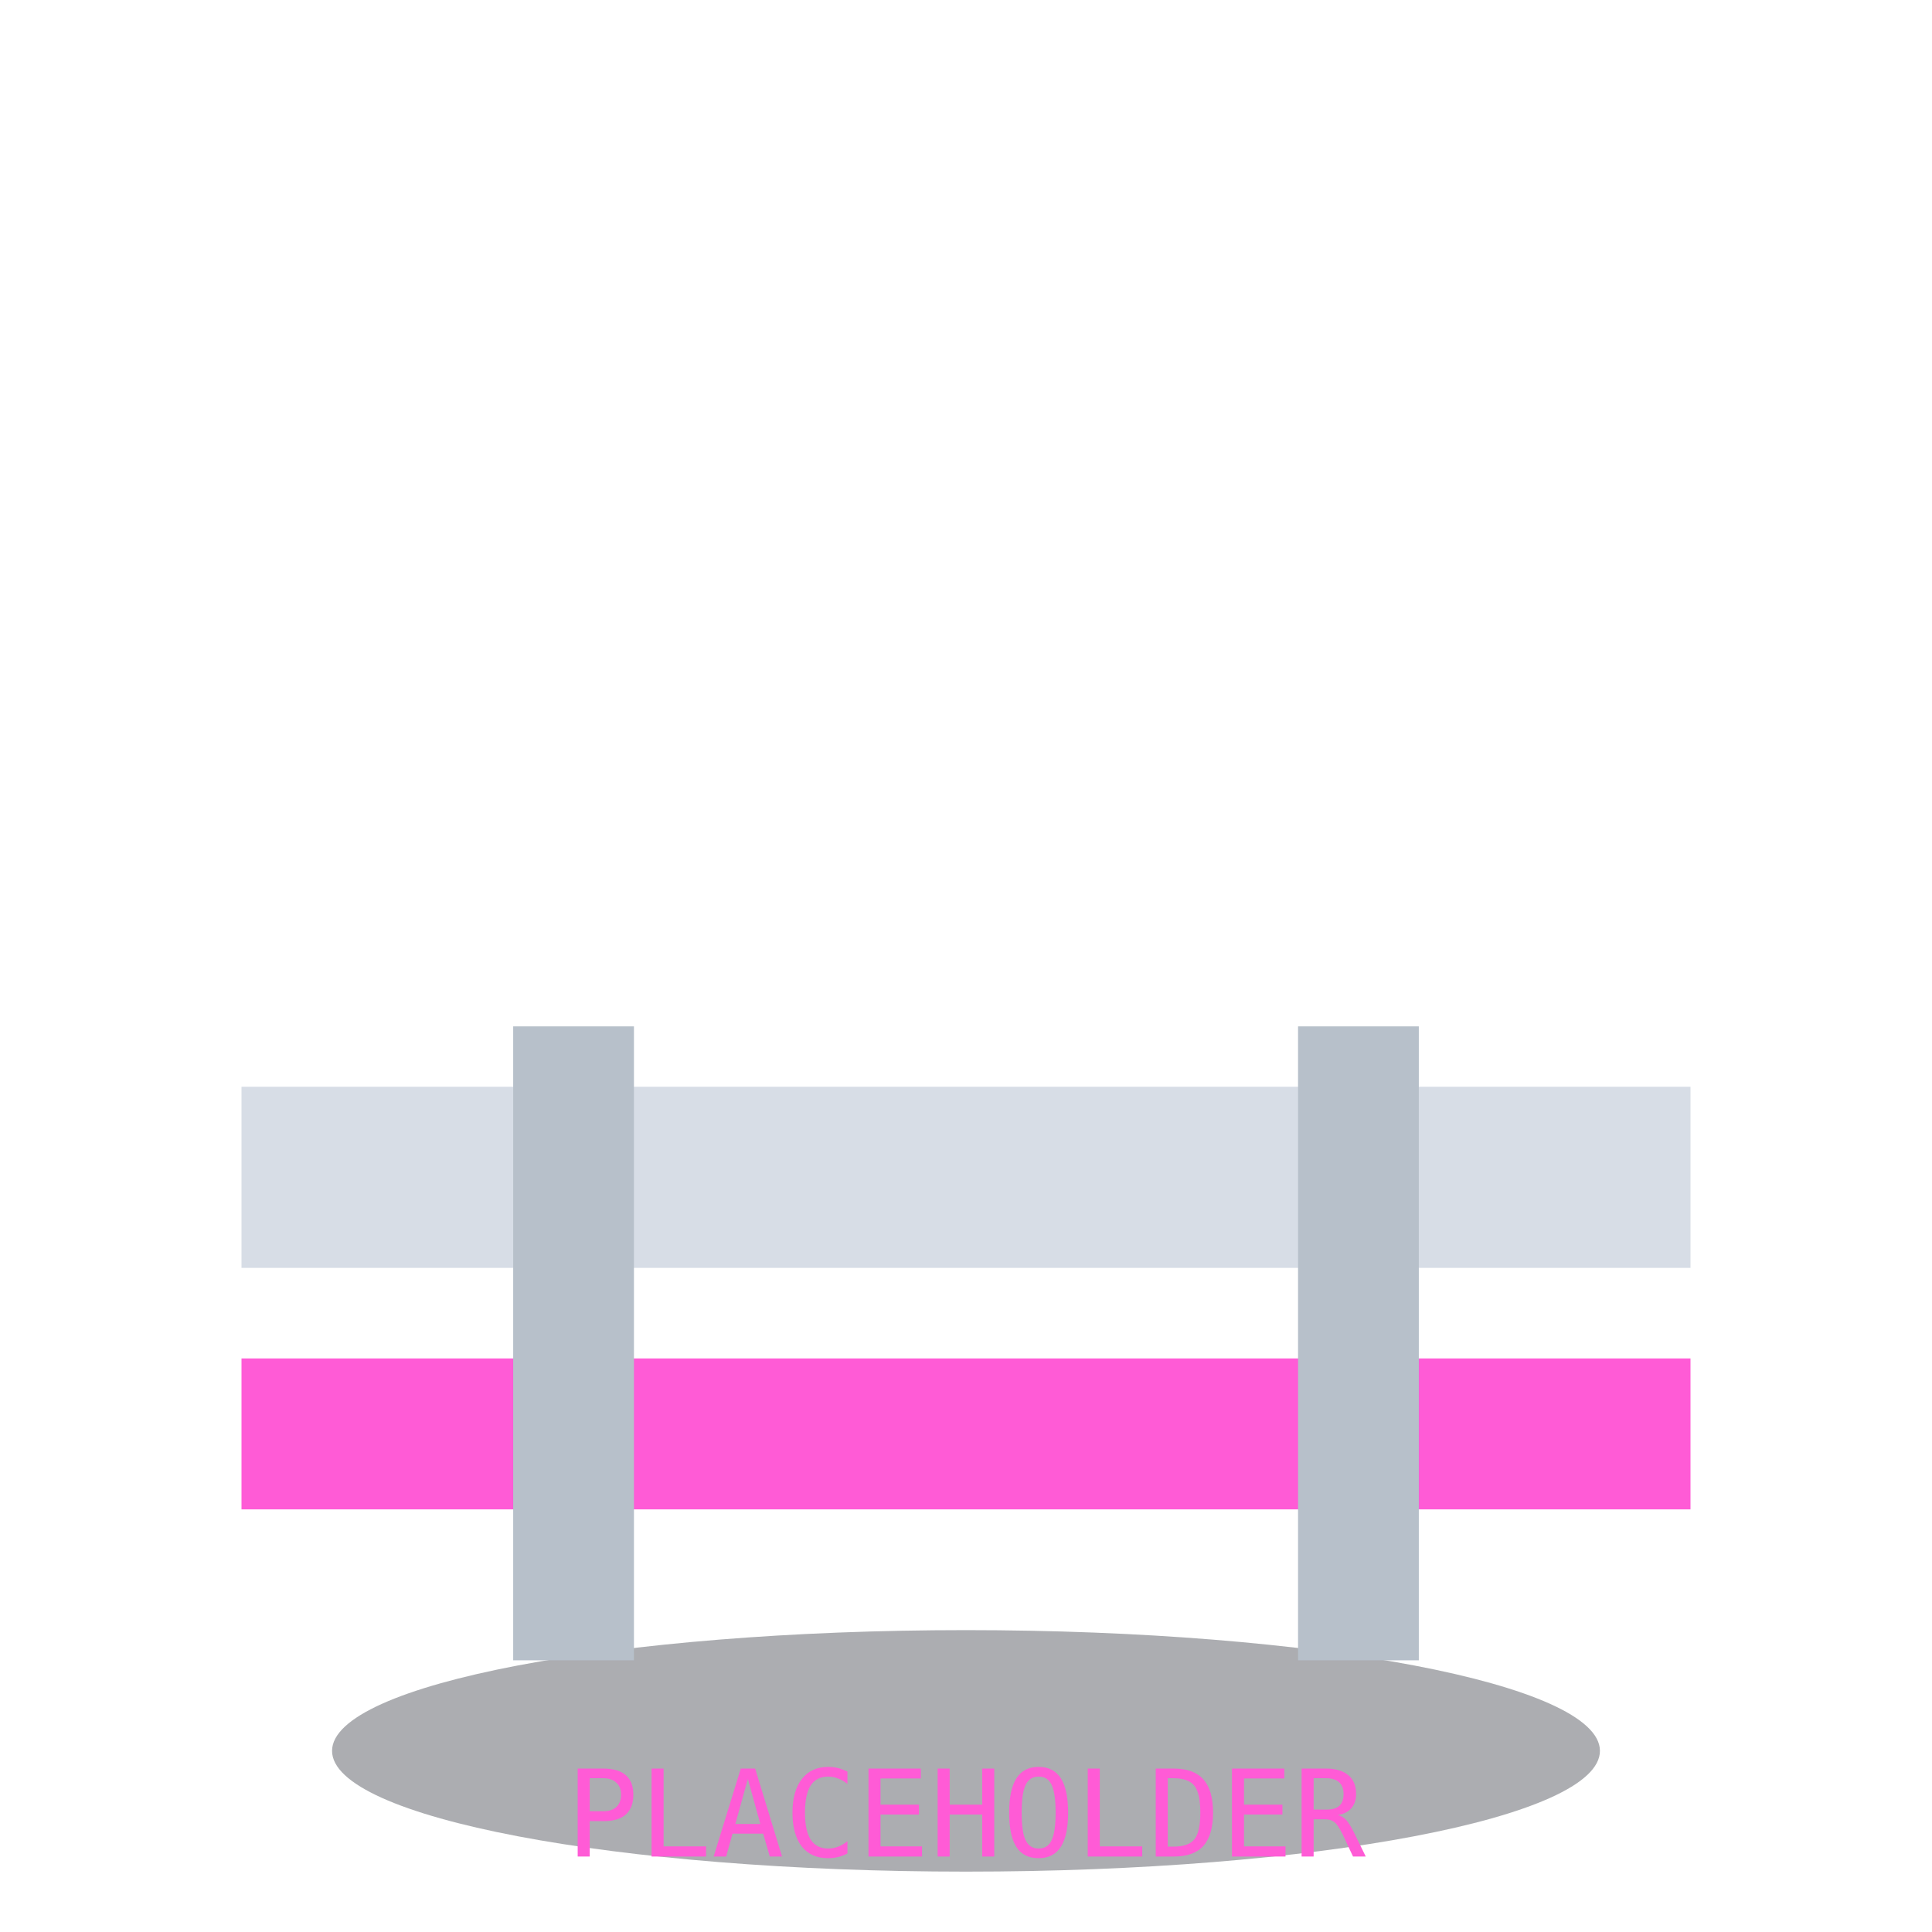
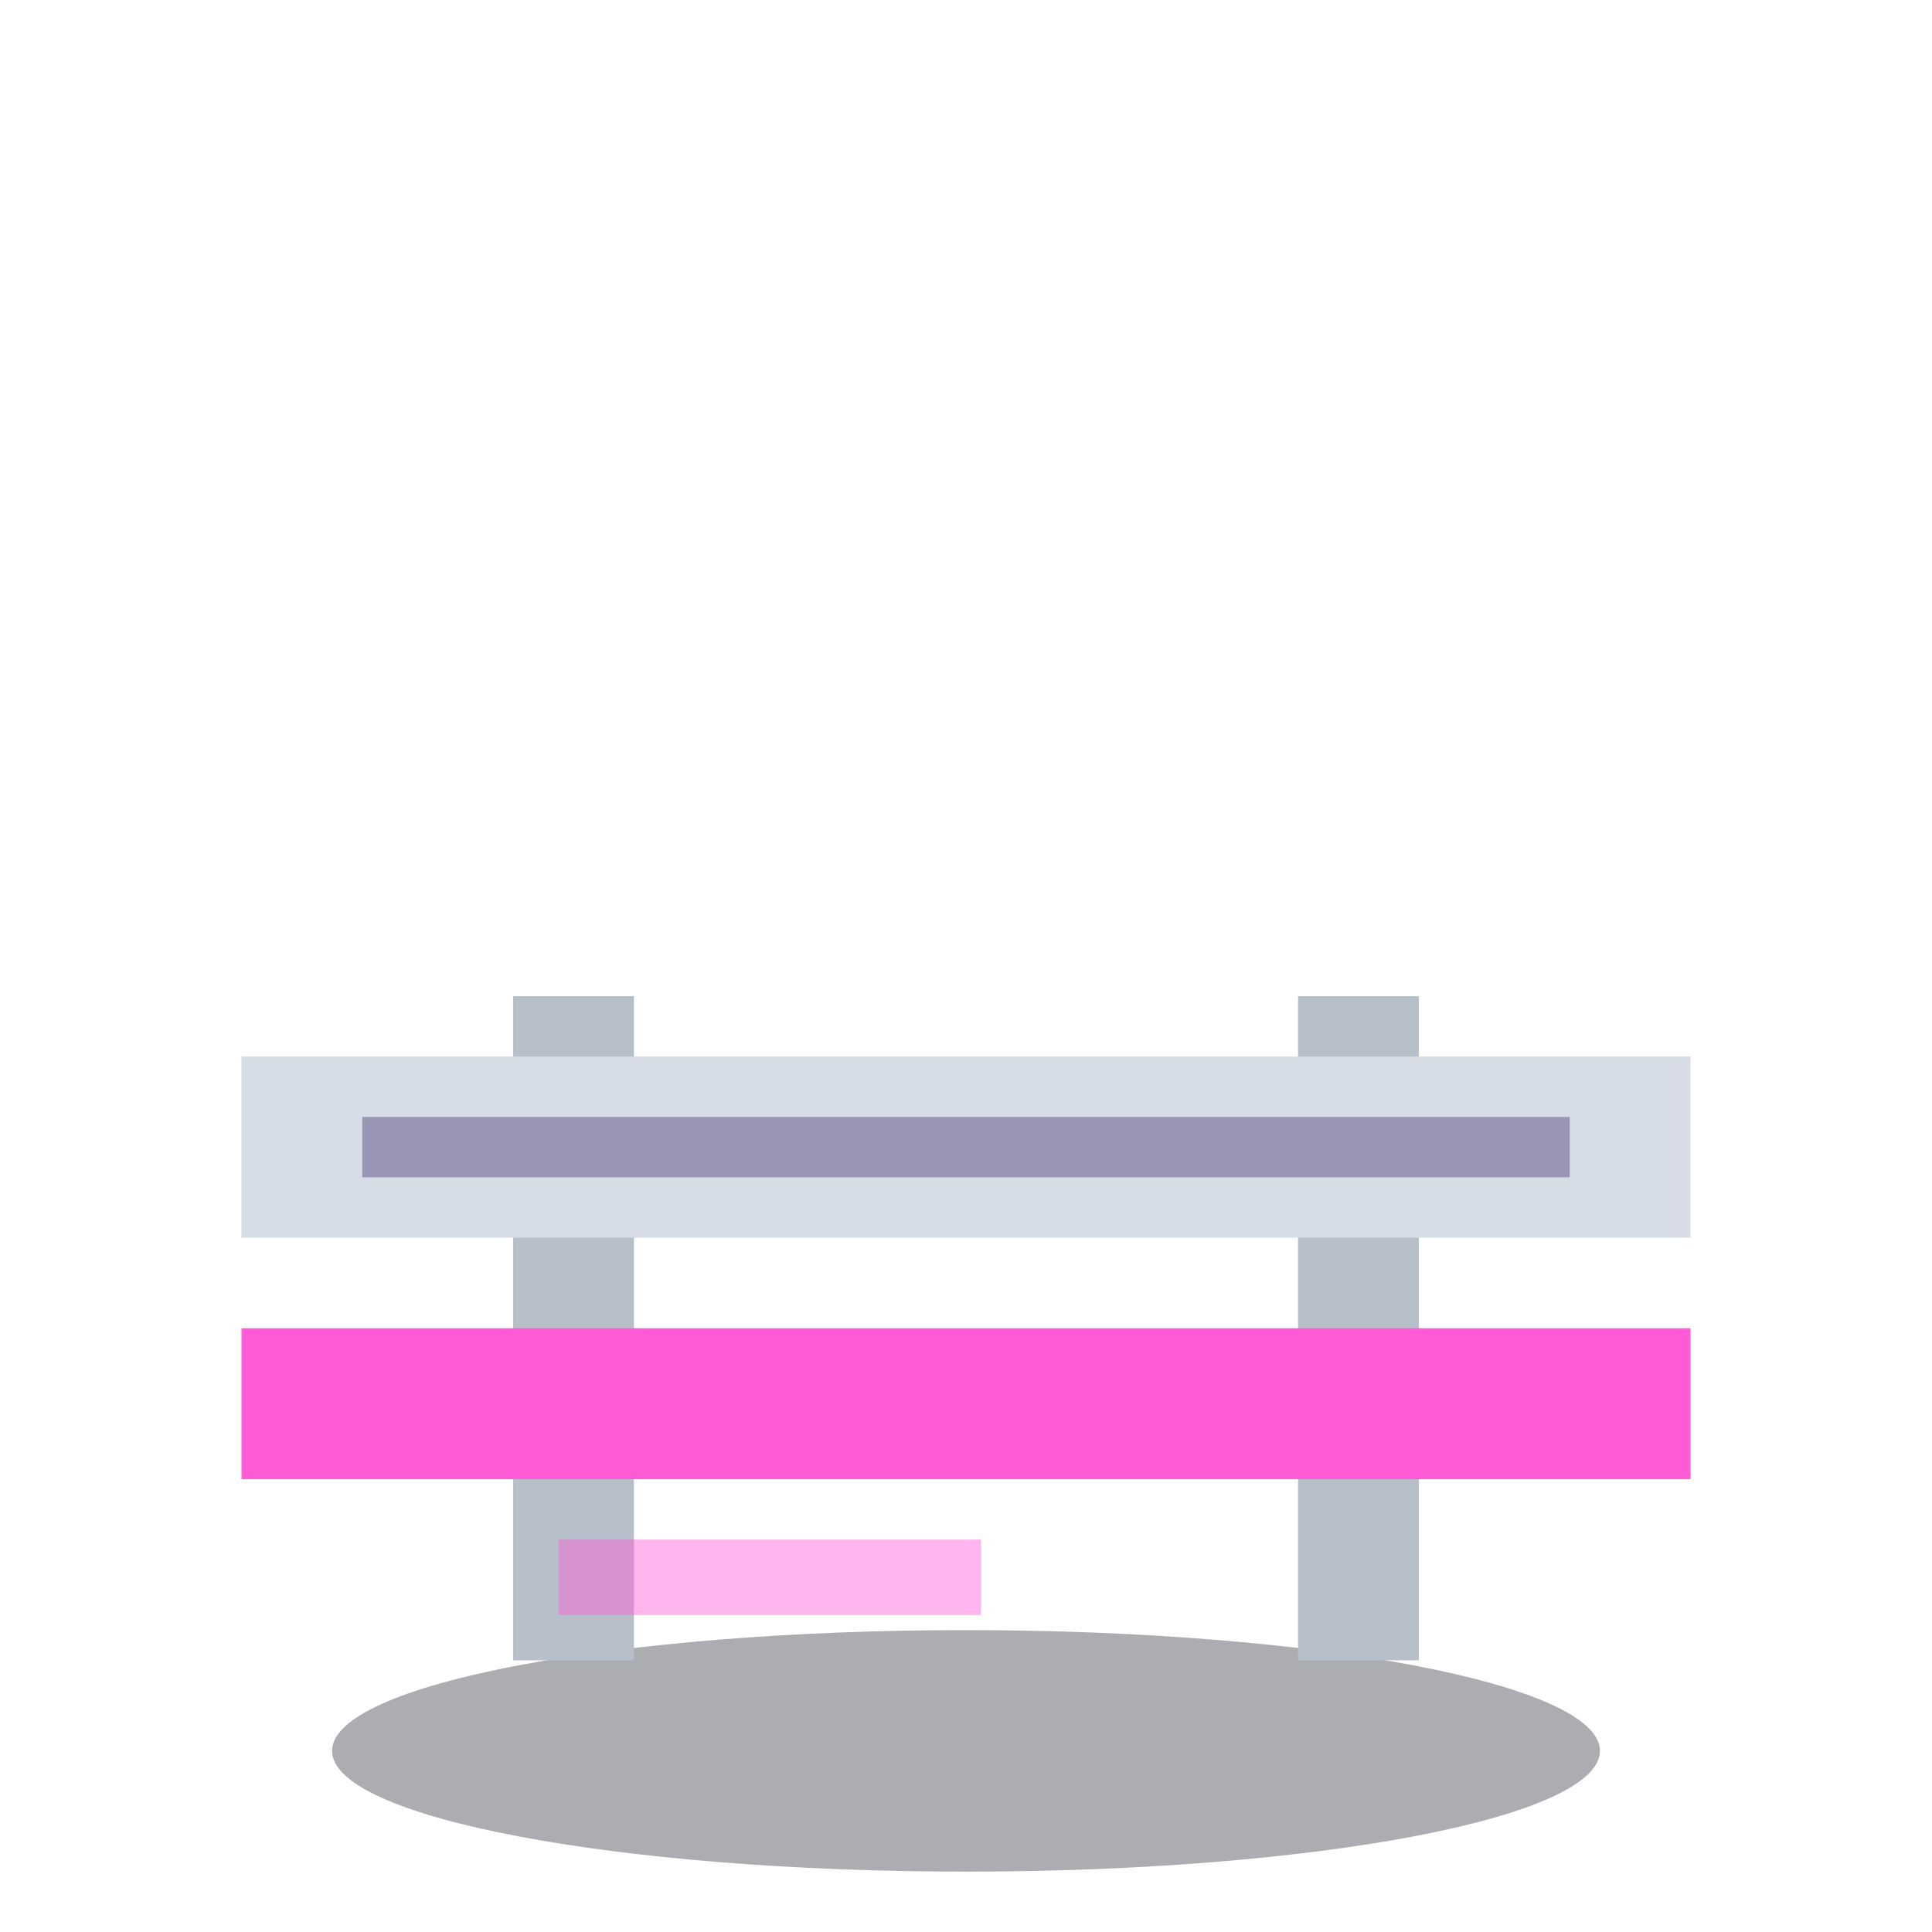
- <svg xmlns="http://www.w3.org/2000/svg" width="128" height="128" viewBox="0 0 128 128" role="img" aria-label="VibeGear2 placeholder art">
+ <svg xmlns="http://www.w3.org/2000/svg" width="128" height="128" viewBox="0 0 128 128" role="img" aria-label="neon-meridian long-rail roadside prop">
  <rect width="128" height="128" fill="none" />
  <ellipse cx="64" cy="116" rx="42" ry="8" fill="#10151f" opacity="0.35" />
-   <rect x="16" y="72" width="96" height="12" fill="#d7dde6" />
-   <rect x="16" y="90" width="96" height="10" fill="#ff5bd6" />
-   <rect x="34" y="68" width="8" height="42" fill="#b7c0ca" />
-   <rect x="86" y="68" width="8" height="42" fill="#b7c0ca" />
-   <text x="64" y="123" text-anchor="middle" font-family="monospace" font-size="8" fill="#ff5bd6">PLACEHOLDER</text>
+   <rect x="34" y="66" width="8" height="44" fill="#b7c0ca" />
+   <rect x="86" y="66" width="8" height="44" fill="#b7c0ca" />
+   <rect x="16" y="70" width="96" height="12" fill="#d7dde6" />
+   <rect x="16" y="88" width="96" height="10" fill="#ff5bd6" />
+   <rect x="24" y="74" width="80" height="4" fill="#4c3d79" opacity="0.45" />
+   <rect x="37" y="102" width="28" height="5" fill="#ff5bd6" opacity="0.45" />
</svg>
